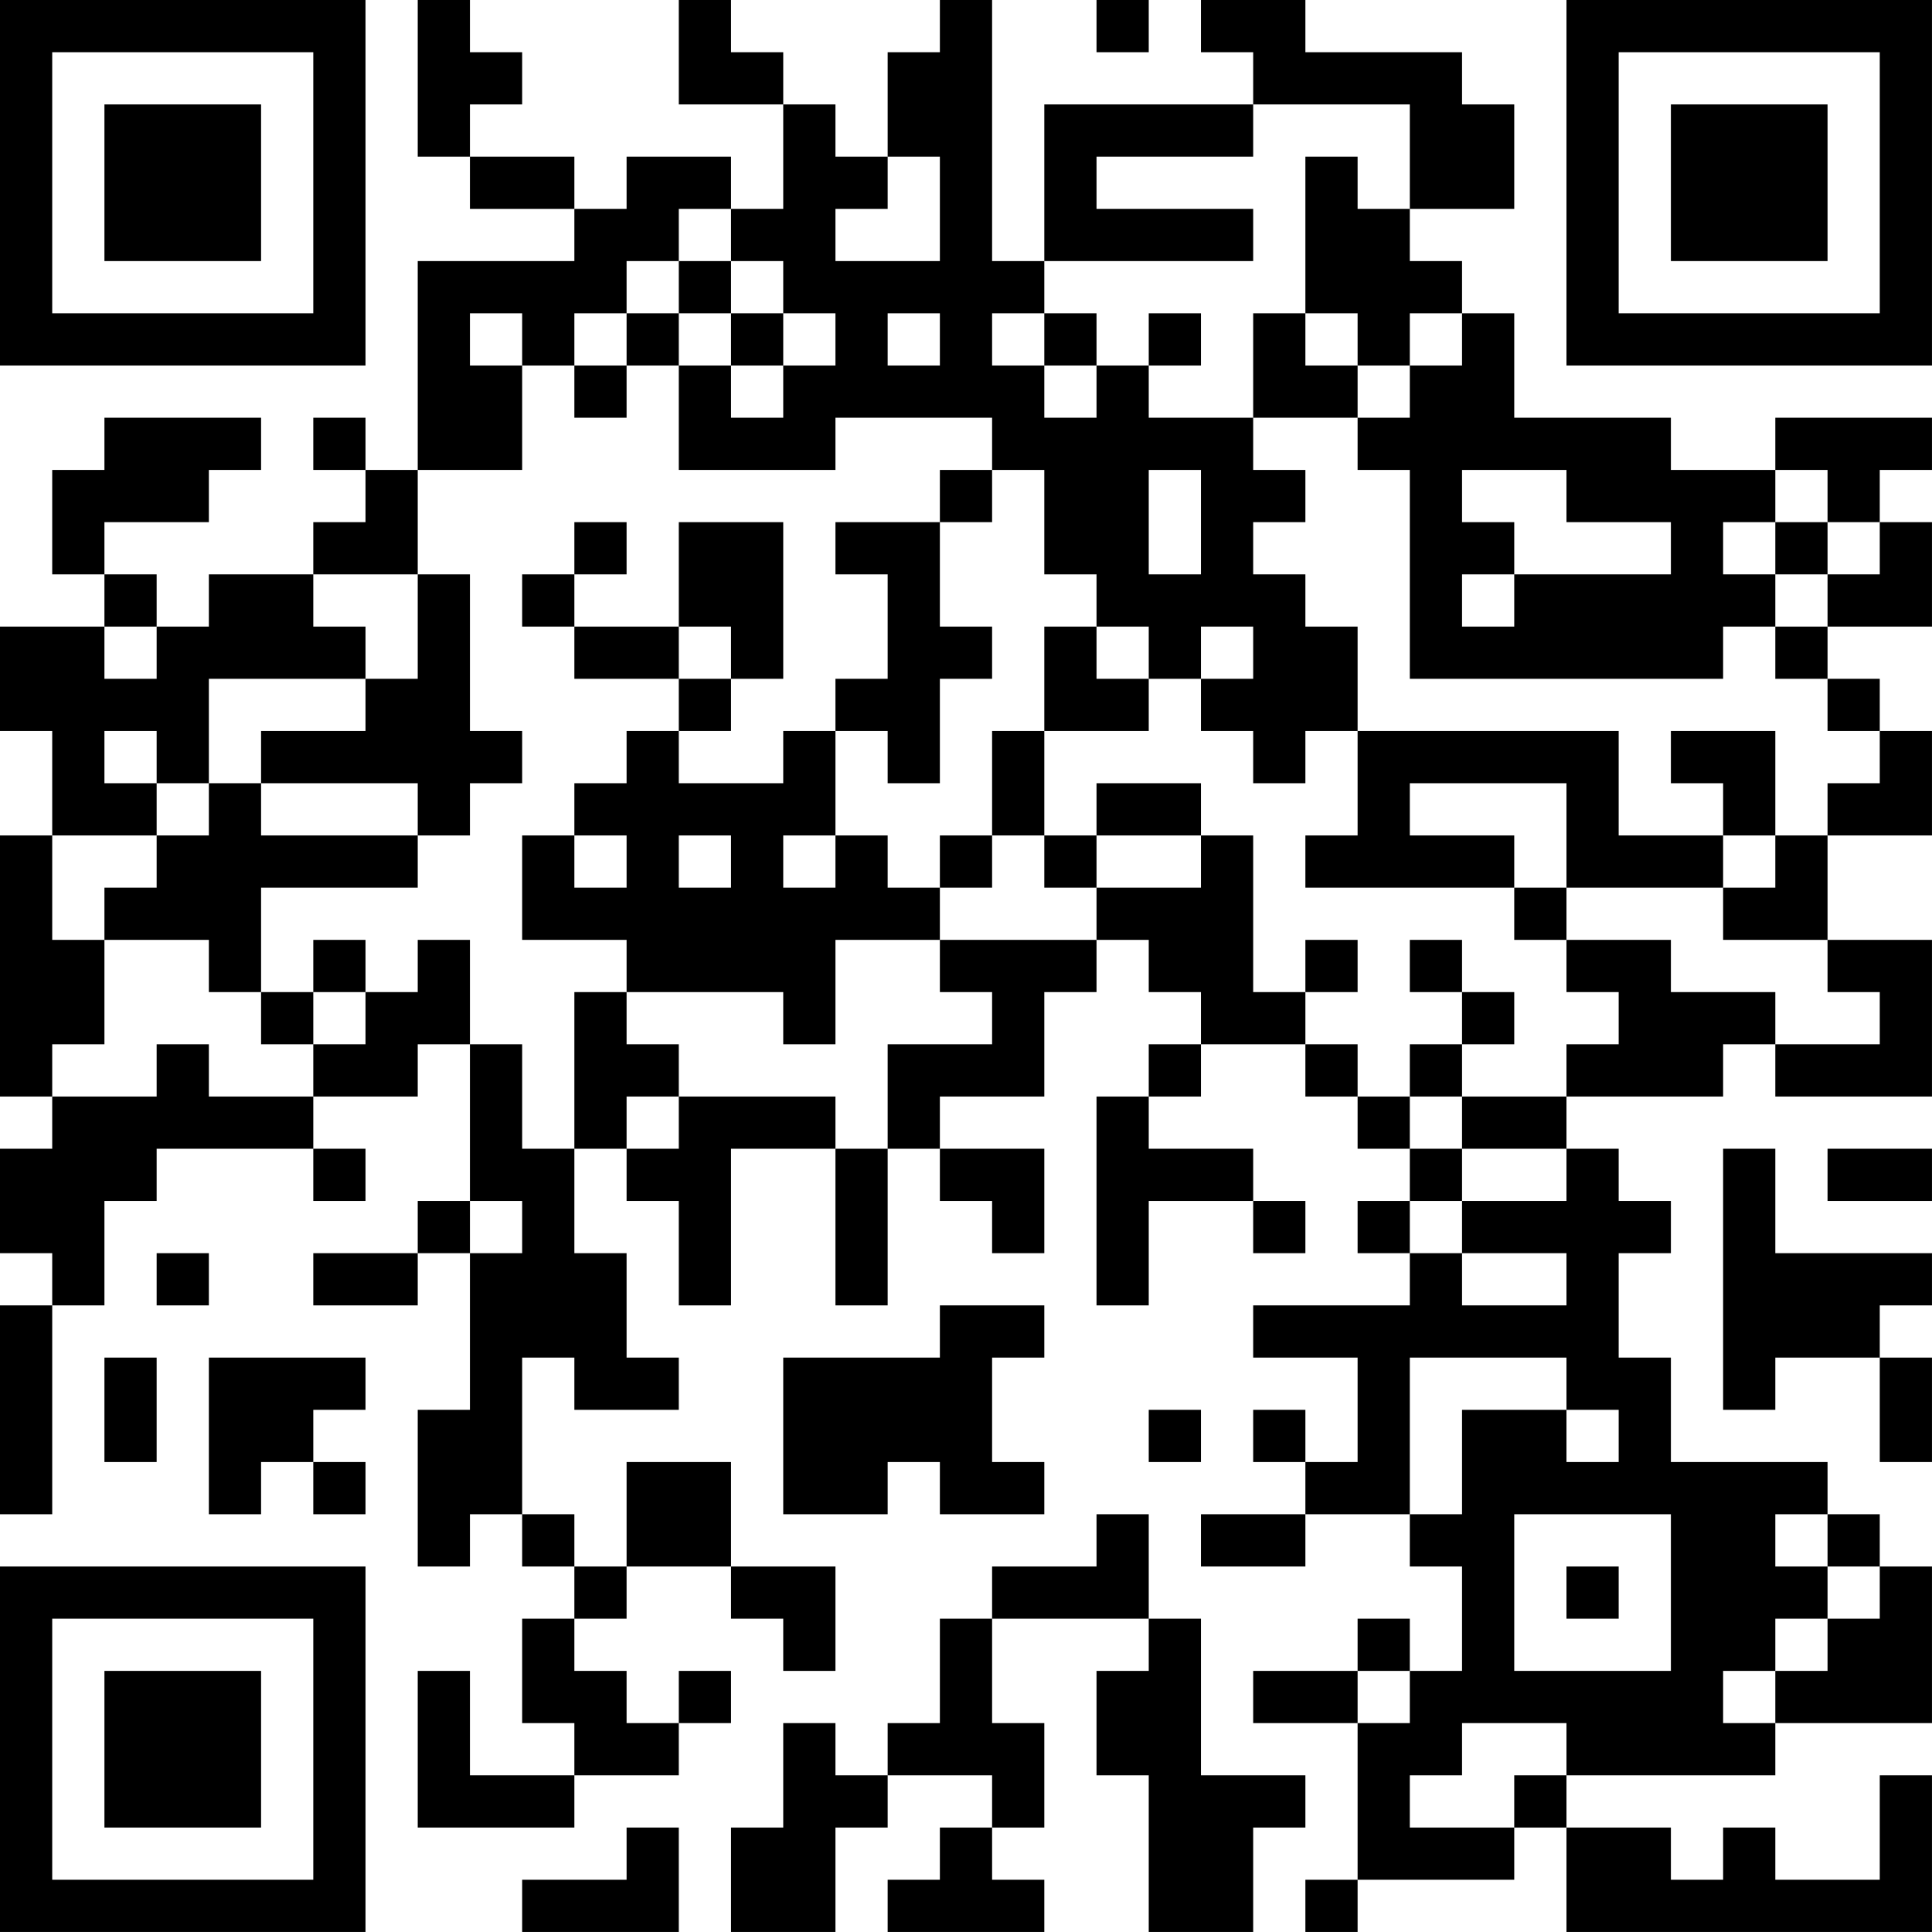
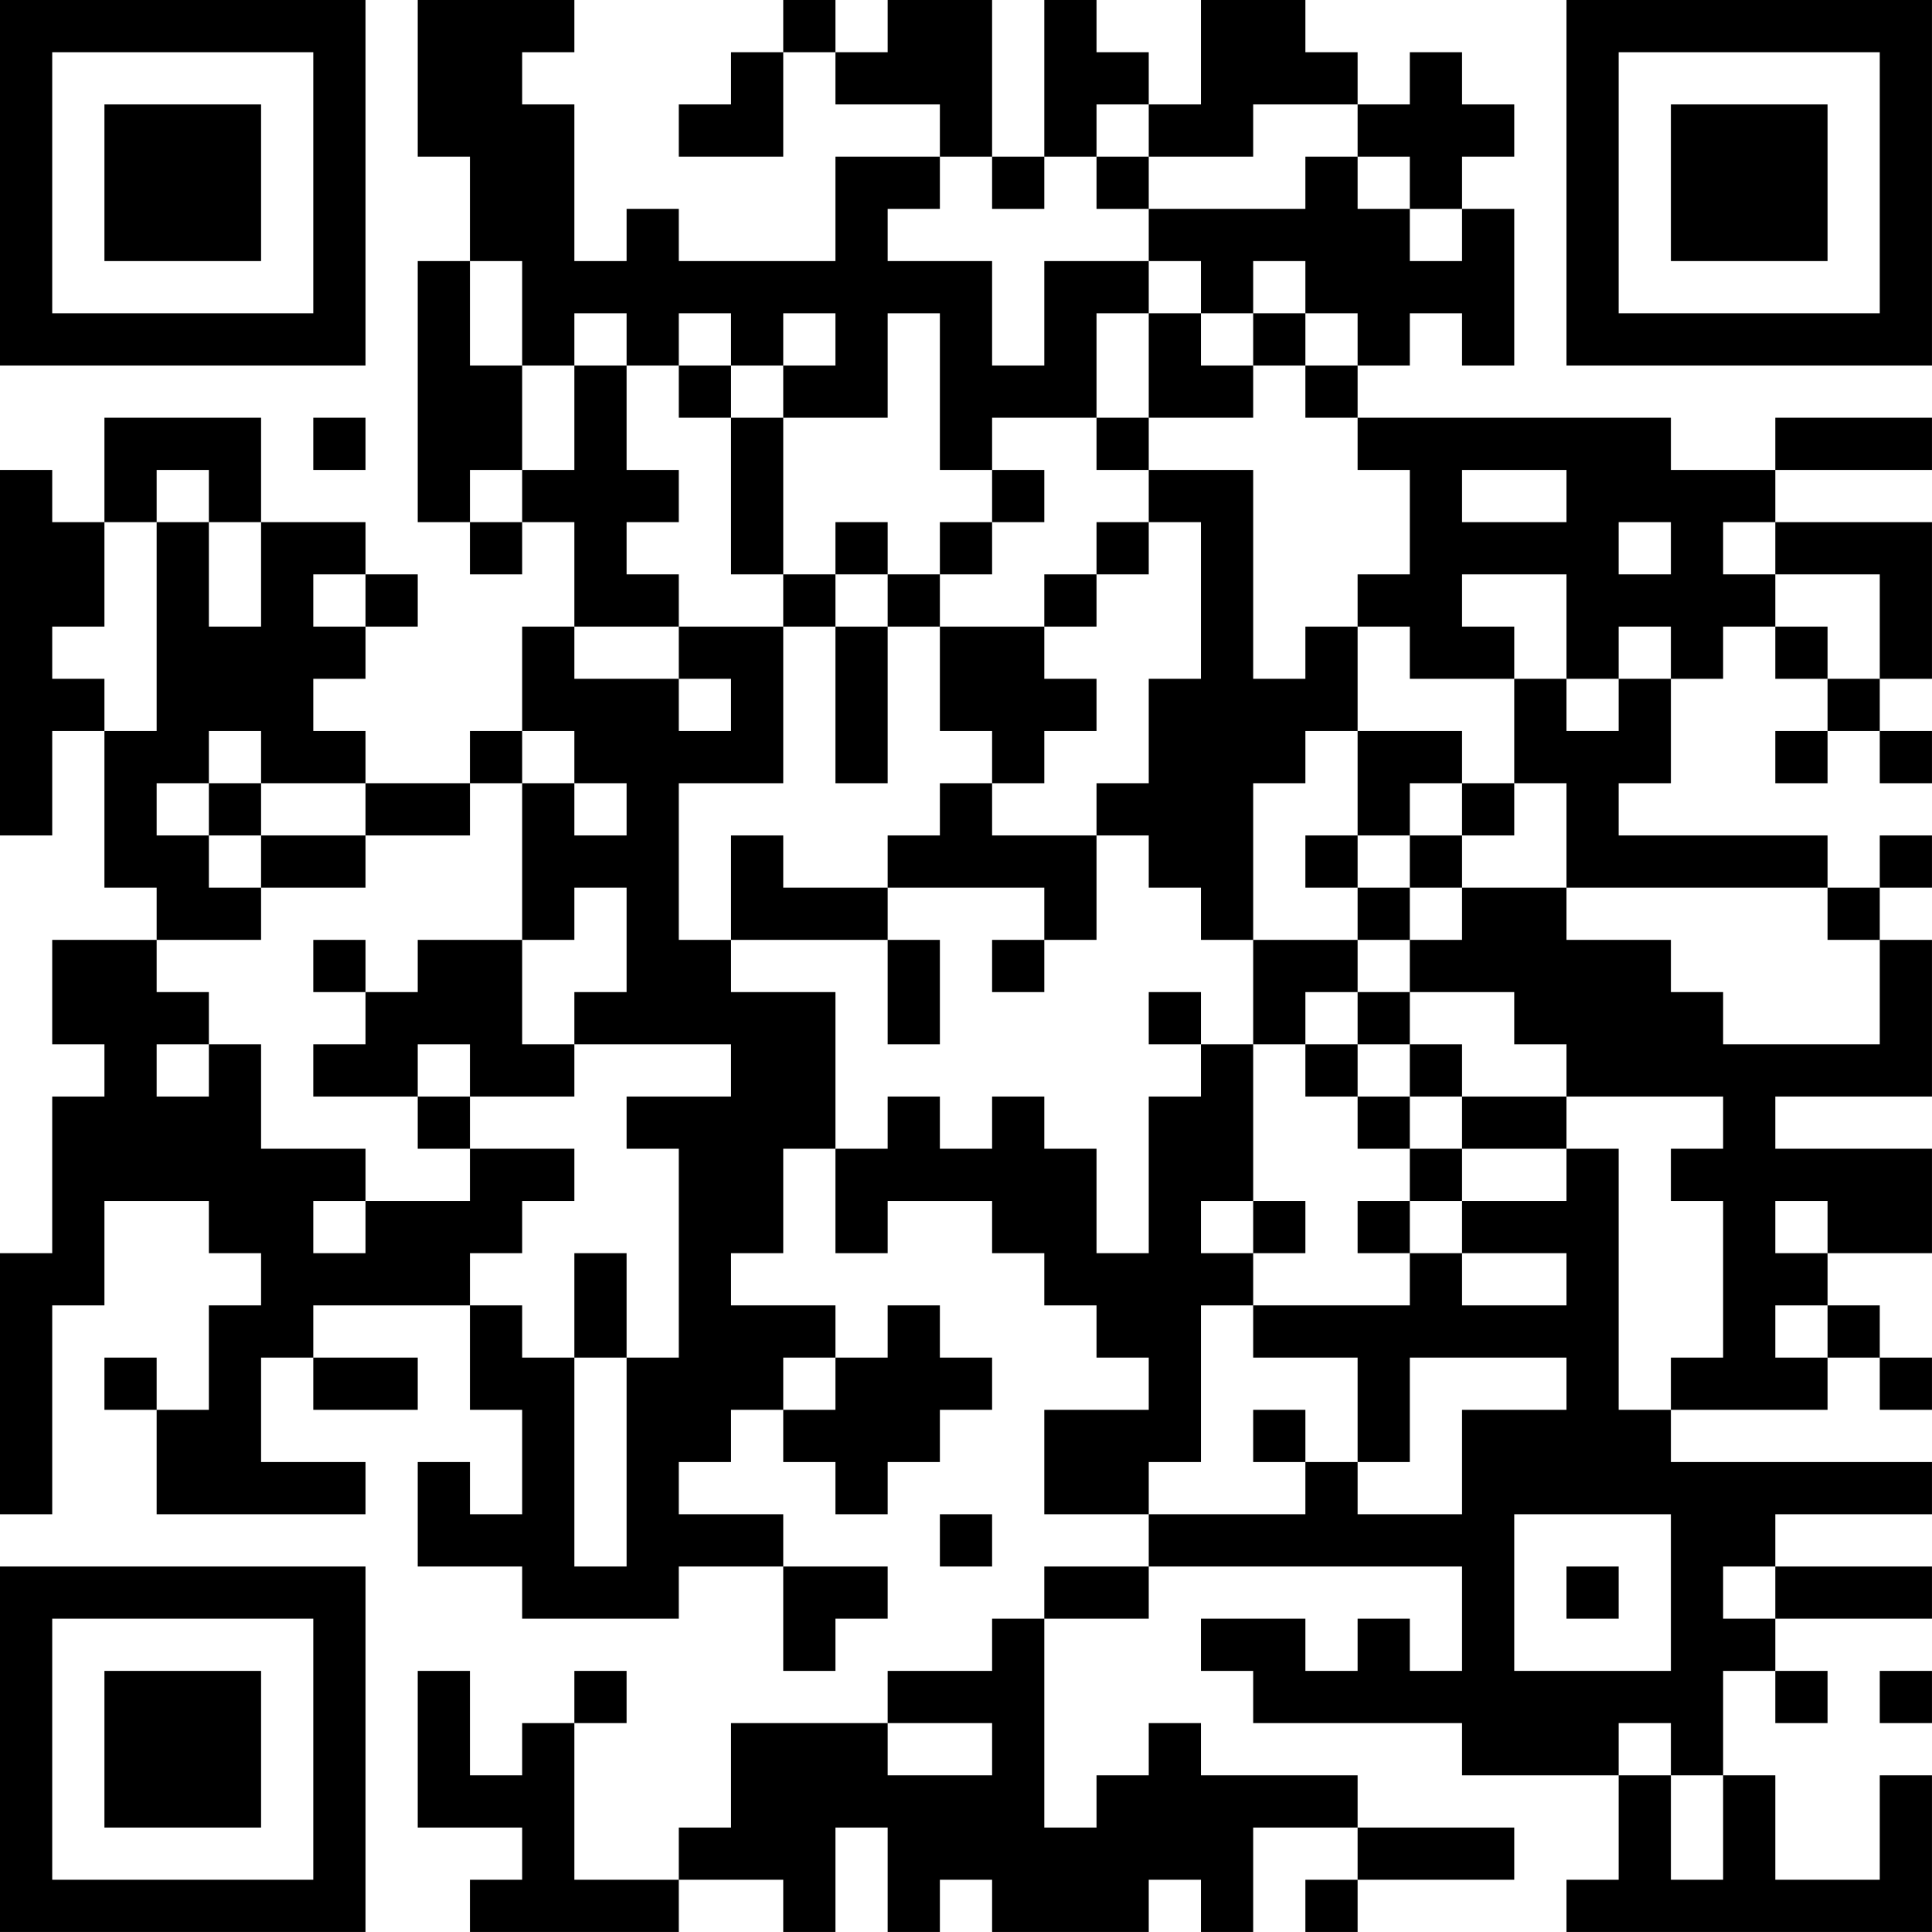
<svg xmlns="http://www.w3.org/2000/svg" version="1.1" width="300" height="300" viewBox="0 0 300 300">
  <rect x="0" y="0" width="300" height="300" fill="#ffffff" />
  <g transform="scale(8.108)">
    <g transform="translate(0,0)">
-       <path fill-rule="evenodd" d="M8 0L8 3L9 3L9 4L11 4L11 5L8 5L8 9L7 9L7 8L6 8L6 9L7 9L7 10L6 10L6 11L4 11L4 12L3 12L3 11L2 11L2 10L4 10L4 9L5 9L5 8L2 8L2 9L1 9L1 11L2 11L2 12L0 12L0 14L1 14L1 16L0 16L0 21L1 21L1 22L0 22L0 24L1 24L1 25L0 25L0 29L1 29L1 25L2 25L2 23L3 23L3 22L6 22L6 23L7 23L7 22L6 22L6 21L8 21L8 20L9 20L9 23L8 23L8 24L6 24L6 25L8 25L8 24L9 24L9 27L8 27L8 30L9 30L9 29L10 29L10 30L11 30L11 31L10 31L10 33L11 33L11 34L9 34L9 32L8 32L8 35L11 35L11 34L13 34L13 33L14 33L14 32L13 32L13 33L12 33L12 32L11 32L11 31L12 31L12 30L14 30L14 31L15 31L15 32L16 32L16 30L14 30L14 28L12 28L12 30L11 30L11 29L10 29L10 26L11 26L11 27L13 27L13 26L12 26L12 24L11 24L11 22L12 22L12 23L13 23L13 25L14 25L14 22L16 22L16 25L17 25L17 22L18 22L18 23L19 23L19 24L20 24L20 22L18 22L18 21L20 21L20 19L21 19L21 18L22 18L22 19L23 19L23 20L22 20L22 21L21 21L21 25L22 25L22 23L24 23L24 24L25 24L25 23L24 23L24 22L22 22L22 21L23 21L23 20L25 20L25 21L26 21L26 22L27 22L27 23L26 23L26 24L27 24L27 25L24 25L24 26L26 26L26 28L25 28L25 27L24 27L24 28L25 28L25 29L23 29L23 30L25 30L25 29L27 29L27 30L28 30L28 32L27 32L27 31L26 31L26 32L24 32L24 33L26 33L26 36L25 36L25 37L26 37L26 36L29 36L29 35L30 35L30 37L37 37L37 34L36 34L36 36L34 36L34 35L33 35L33 36L32 36L32 35L30 35L30 34L34 34L34 33L37 33L37 30L36 30L36 29L35 29L35 28L32 28L32 26L31 26L31 24L32 24L32 23L31 23L31 22L30 22L30 21L33 21L33 20L34 20L34 21L37 21L37 18L35 18L35 16L37 16L37 14L36 14L36 13L35 13L35 12L37 12L37 10L36 10L36 9L37 9L37 8L34 8L34 9L32 9L32 8L29 8L29 6L28 6L28 5L27 5L27 4L29 4L29 2L28 2L28 1L25 1L25 0L23 0L23 1L24 1L24 2L20 2L20 5L19 5L19 0L18 0L18 1L17 1L17 3L16 3L16 2L15 2L15 1L14 1L14 0L13 0L13 2L15 2L15 4L14 4L14 3L12 3L12 4L11 4L11 3L9 3L9 2L10 2L10 1L9 1L9 0ZM21 0L21 1L22 1L22 0ZM24 2L24 3L21 3L21 4L24 4L24 5L20 5L20 6L19 6L19 7L20 7L20 8L21 8L21 7L22 7L22 8L24 8L24 9L25 9L25 10L24 10L24 11L25 11L25 12L26 12L26 14L25 14L25 15L24 15L24 14L23 14L23 13L24 13L24 12L23 12L23 13L22 13L22 12L21 12L21 11L20 11L20 9L19 9L19 8L16 8L16 9L13 9L13 7L14 7L14 8L15 8L15 7L16 7L16 6L15 6L15 5L14 5L14 4L13 4L13 5L12 5L12 6L11 6L11 7L10 7L10 6L9 6L9 7L10 7L10 9L8 9L8 11L6 11L6 12L7 12L7 13L4 13L4 15L3 15L3 14L2 14L2 15L3 15L3 16L1 16L1 18L2 18L2 20L1 20L1 21L3 21L3 20L4 20L4 21L6 21L6 20L7 20L7 19L8 19L8 18L9 18L9 20L10 20L10 22L11 22L11 19L12 19L12 20L13 20L13 21L12 21L12 22L13 22L13 21L16 21L16 22L17 22L17 20L19 20L19 19L18 19L18 18L21 18L21 17L23 17L23 16L24 16L24 19L25 19L25 20L26 20L26 21L27 21L27 22L28 22L28 23L27 23L27 24L28 24L28 25L30 25L30 24L28 24L28 23L30 23L30 22L28 22L28 21L30 21L30 20L31 20L31 19L30 19L30 18L32 18L32 19L34 19L34 20L36 20L36 19L35 19L35 18L33 18L33 17L34 17L34 16L35 16L35 15L36 15L36 14L35 14L35 13L34 13L34 12L35 12L35 11L36 11L36 10L35 10L35 9L34 9L34 10L33 10L33 11L34 11L34 12L33 12L33 13L27 13L27 9L26 9L26 8L27 8L27 7L28 7L28 6L27 6L27 7L26 7L26 6L25 6L25 3L26 3L26 4L27 4L27 2ZM17 3L17 4L16 4L16 5L18 5L18 3ZM13 5L13 6L12 6L12 7L11 7L11 8L12 8L12 7L13 7L13 6L14 6L14 7L15 7L15 6L14 6L14 5ZM17 6L17 7L18 7L18 6ZM20 6L20 7L21 7L21 6ZM22 6L22 7L23 7L23 6ZM24 6L24 8L26 8L26 7L25 7L25 6ZM18 9L18 10L16 10L16 11L17 11L17 13L16 13L16 14L15 14L15 15L13 15L13 14L14 14L14 13L15 13L15 10L13 10L13 12L11 12L11 11L12 11L12 10L11 10L11 11L10 11L10 12L11 12L11 13L13 13L13 14L12 14L12 15L11 15L11 16L10 16L10 18L12 18L12 19L15 19L15 20L16 20L16 18L18 18L18 17L19 17L19 16L20 16L20 17L21 17L21 16L23 16L23 15L21 15L21 16L20 16L20 14L22 14L22 13L21 13L21 12L20 12L20 14L19 14L19 16L18 16L18 17L17 17L17 16L16 16L16 14L17 14L17 15L18 15L18 13L19 13L19 12L18 12L18 10L19 10L19 9ZM22 9L22 11L23 11L23 9ZM28 9L28 10L29 10L29 11L28 11L28 12L29 12L29 11L32 11L32 10L30 10L30 9ZM34 10L34 11L35 11L35 10ZM8 11L8 13L7 13L7 14L5 14L5 15L4 15L4 16L3 16L3 17L2 17L2 18L4 18L4 19L5 19L5 20L6 20L6 19L7 19L7 18L6 18L6 19L5 19L5 17L8 17L8 16L9 16L9 15L10 15L10 14L9 14L9 11ZM2 12L2 13L3 13L3 12ZM13 12L13 13L14 13L14 12ZM26 14L26 16L25 16L25 17L29 17L29 18L30 18L30 17L33 17L33 16L34 16L34 14L32 14L32 15L33 15L33 16L31 16L31 14ZM5 15L5 16L8 16L8 15ZM27 15L27 16L29 16L29 17L30 17L30 15ZM11 16L11 17L12 17L12 16ZM13 16L13 17L14 17L14 16ZM15 16L15 17L16 17L16 16ZM25 18L25 19L26 19L26 18ZM27 18L27 19L28 19L28 20L27 20L27 21L28 21L28 20L29 20L29 19L28 19L28 18ZM33 22L33 27L34 27L34 26L36 26L36 28L37 28L37 26L36 26L36 25L37 25L37 24L34 24L34 22ZM35 22L35 23L37 23L37 22ZM9 23L9 24L10 24L10 23ZM3 24L3 25L4 25L4 24ZM18 25L18 26L15 26L15 29L17 29L17 28L18 28L18 29L20 29L20 28L19 28L19 26L20 26L20 25ZM2 26L2 28L3 28L3 26ZM4 26L4 29L5 29L5 28L6 28L6 29L7 29L7 28L6 28L6 27L7 27L7 26ZM27 26L27 29L28 29L28 27L30 27L30 28L31 28L31 27L30 27L30 26ZM22 27L22 28L23 28L23 27ZM21 29L21 30L19 30L19 31L18 31L18 33L17 33L17 34L16 34L16 33L15 33L15 35L14 35L14 37L16 37L16 35L17 35L17 34L19 34L19 35L18 35L18 36L17 36L17 37L20 37L20 36L19 36L19 35L20 35L20 33L19 33L19 31L22 31L22 32L21 32L21 34L22 34L22 37L24 37L24 35L25 35L25 34L23 34L23 31L22 31L22 29ZM29 29L29 32L32 32L32 29ZM34 29L34 30L35 30L35 31L34 31L34 32L33 32L33 33L34 33L34 32L35 32L35 31L36 31L36 30L35 30L35 29ZM30 30L30 31L31 31L31 30ZM26 32L26 33L27 33L27 32ZM28 33L28 34L27 34L27 35L29 35L29 34L30 34L30 33ZM12 35L12 36L10 36L10 37L13 37L13 35ZM0 0L0 7L7 7L7 0ZM1 1L1 6L6 6L6 1ZM2 2L2 5L5 5L5 2ZM30 0L30 7L37 7L37 0ZM31 1L31 6L36 6L36 1ZM32 2L32 5L35 5L35 2ZM0 30L0 37L7 37L7 30ZM1 31L1 36L6 36L6 31ZM2 32L2 35L5 35L5 32Z" fill="#000000" />
+       <path fill-rule="evenodd" d="M8 0L8 3L9 3L9 5L8 5L8 10L9 10L9 11L10 11L10 10L11 10L11 12L10 12L10 14L9 14L9 15L7 15L7 14L6 14L6 13L7 13L7 12L8 12L8 11L7 11L7 10L5 10L5 8L2 8L2 10L1 10L1 9L0 9L0 16L1 16L1 14L2 14L2 17L3 17L3 18L1 18L1 20L2 20L2 21L1 21L1 24L0 24L0 29L1 29L1 25L2 25L2 23L4 23L4 24L5 24L5 25L4 25L4 27L3 27L3 26L2 26L2 27L3 27L3 29L7 29L7 28L5 28L5 26L6 26L6 27L8 27L8 26L6 26L6 25L9 25L9 27L10 27L10 29L9 29L9 28L8 28L8 30L10 30L10 31L13 31L13 30L15 30L15 32L16 32L16 31L17 31L17 30L15 30L15 29L13 29L13 28L14 28L14 27L15 27L15 28L16 28L16 29L17 29L17 28L18 28L18 27L19 27L19 26L18 26L18 25L17 25L17 26L16 26L16 25L14 25L14 24L15 24L15 22L16 22L16 24L17 24L17 23L19 23L19 24L20 24L20 25L21 25L21 26L22 26L22 27L20 27L20 29L22 29L22 30L20 30L20 31L19 31L19 32L17 32L17 33L14 33L14 35L13 35L13 36L11 36L11 33L12 33L12 32L11 32L11 33L10 33L10 34L9 34L9 32L8 32L8 35L10 35L10 36L9 36L9 37L13 37L13 36L15 36L15 37L16 37L16 35L17 35L17 37L18 37L18 36L19 36L19 37L22 37L22 36L23 36L23 37L24 37L24 35L26 35L26 36L25 36L25 37L26 37L26 36L29 36L29 35L26 35L26 34L23 34L23 33L22 33L22 34L21 34L21 35L20 35L20 31L22 31L22 30L28 30L28 32L27 32L27 31L26 31L26 32L25 32L25 31L23 31L23 32L24 32L24 33L28 33L28 34L31 34L31 36L30 36L30 37L37 37L37 34L36 34L36 36L34 36L34 34L33 34L33 32L34 32L34 33L35 33L35 32L34 32L34 31L37 31L37 30L34 30L34 29L37 29L37 28L32 28L32 27L35 27L35 26L36 26L36 27L37 27L37 26L36 26L36 25L35 25L35 24L37 24L37 22L34 22L34 21L37 21L37 18L36 18L36 17L37 17L37 16L36 16L36 17L35 17L35 16L31 16L31 15L32 15L32 13L33 13L33 12L34 12L34 13L35 13L35 14L34 14L34 15L35 15L35 14L36 14L36 15L37 15L37 14L36 14L36 13L37 13L37 10L34 10L34 9L37 9L37 8L34 8L34 9L32 9L32 8L26 8L26 7L27 7L27 6L28 6L28 7L29 7L29 4L28 4L28 3L29 3L29 2L28 2L28 1L27 1L27 2L26 2L26 1L25 1L25 0L23 0L23 2L22 2L22 1L21 1L21 0L20 0L20 3L19 3L19 0L17 0L17 1L16 1L16 0L15 0L15 1L14 1L14 2L13 2L13 3L15 3L15 1L16 1L16 2L18 2L18 3L16 3L16 5L13 5L13 4L12 4L12 5L11 5L11 2L10 2L10 1L11 1L11 0ZM21 2L21 3L20 3L20 4L19 4L19 3L18 3L18 4L17 4L17 5L19 5L19 7L20 7L20 5L22 5L22 6L21 6L21 8L19 8L19 9L18 9L18 6L17 6L17 8L15 8L15 7L16 7L16 6L15 6L15 7L14 7L14 6L13 6L13 7L12 7L12 6L11 6L11 7L10 7L10 5L9 5L9 7L10 7L10 9L9 9L9 10L10 10L10 9L11 9L11 7L12 7L12 9L13 9L13 10L12 10L12 11L13 11L13 12L11 12L11 13L13 13L13 14L14 14L14 13L13 13L13 12L15 12L15 15L13 15L13 18L14 18L14 19L16 19L16 22L17 22L17 21L18 21L18 22L19 22L19 21L20 21L20 22L21 22L21 24L22 24L22 21L23 21L23 20L24 20L24 23L23 23L23 24L24 24L24 25L23 25L23 28L22 28L22 29L25 29L25 28L26 28L26 29L28 29L28 27L30 27L30 26L27 26L27 28L26 28L26 26L24 26L24 25L27 25L27 24L28 24L28 25L30 25L30 24L28 24L28 23L30 23L30 22L31 22L31 27L32 27L32 26L33 26L33 23L32 23L32 22L33 22L33 21L30 21L30 20L29 20L29 19L27 19L27 18L28 18L28 17L30 17L30 18L32 18L32 19L33 19L33 20L36 20L36 18L35 18L35 17L30 17L30 15L29 15L29 13L30 13L30 14L31 14L31 13L32 13L32 12L31 12L31 13L30 13L30 11L28 11L28 12L29 12L29 13L27 13L27 12L26 12L26 11L27 11L27 9L26 9L26 8L25 8L25 7L26 7L26 6L25 6L25 5L24 5L24 6L23 6L23 5L22 5L22 4L25 4L25 3L26 3L26 4L27 4L27 5L28 5L28 4L27 4L27 3L26 3L26 2L24 2L24 3L22 3L22 2ZM21 3L21 4L22 4L22 3ZM22 6L22 8L21 8L21 9L22 9L22 10L21 10L21 11L20 11L20 12L18 12L18 11L19 11L19 10L20 10L20 9L19 9L19 10L18 10L18 11L17 11L17 10L16 10L16 11L15 11L15 8L14 8L14 7L13 7L13 8L14 8L14 11L15 11L15 12L16 12L16 15L17 15L17 12L18 12L18 14L19 14L19 15L18 15L18 16L17 16L17 17L15 17L15 16L14 16L14 18L17 18L17 20L18 20L18 18L17 18L17 17L20 17L20 18L19 18L19 19L20 19L20 18L21 18L21 16L22 16L22 17L23 17L23 18L24 18L24 20L25 20L25 21L26 21L26 22L27 22L27 23L26 23L26 24L27 24L27 23L28 23L28 22L30 22L30 21L28 21L28 20L27 20L27 19L26 19L26 18L27 18L27 17L28 17L28 16L29 16L29 15L28 15L28 14L26 14L26 12L25 12L25 13L24 13L24 9L22 9L22 8L24 8L24 7L25 7L25 6L24 6L24 7L23 7L23 6ZM6 8L6 9L7 9L7 8ZM3 9L3 10L2 10L2 12L1 12L1 13L2 13L2 14L3 14L3 10L4 10L4 12L5 12L5 10L4 10L4 9ZM28 9L28 10L30 10L30 9ZM22 10L22 11L21 11L21 12L20 12L20 13L21 13L21 14L20 14L20 15L19 15L19 16L21 16L21 15L22 15L22 13L23 13L23 10ZM31 10L31 11L32 11L32 10ZM33 10L33 11L34 11L34 12L35 12L35 13L36 13L36 11L34 11L34 10ZM6 11L6 12L7 12L7 11ZM16 11L16 12L17 12L17 11ZM4 14L4 15L3 15L3 16L4 16L4 17L5 17L5 18L3 18L3 19L4 19L4 20L3 20L3 21L4 21L4 20L5 20L5 22L7 22L7 23L6 23L6 24L7 24L7 23L9 23L9 22L11 22L11 23L10 23L10 24L9 24L9 25L10 25L10 26L11 26L11 30L12 30L12 26L13 26L13 22L12 22L12 21L14 21L14 20L11 20L11 19L12 19L12 17L11 17L11 18L10 18L10 15L11 15L11 16L12 16L12 15L11 15L11 14L10 14L10 15L9 15L9 16L7 16L7 15L5 15L5 14ZM25 14L25 15L24 15L24 18L26 18L26 17L27 17L27 16L28 16L28 15L27 15L27 16L26 16L26 14ZM4 15L4 16L5 16L5 17L7 17L7 16L5 16L5 15ZM25 16L25 17L26 17L26 16ZM6 18L6 19L7 19L7 20L6 20L6 21L8 21L8 22L9 22L9 21L11 21L11 20L10 20L10 18L8 18L8 19L7 19L7 18ZM22 19L22 20L23 20L23 19ZM25 19L25 20L26 20L26 21L27 21L27 22L28 22L28 21L27 21L27 20L26 20L26 19ZM8 20L8 21L9 21L9 20ZM24 23L24 24L25 24L25 23ZM34 23L34 24L35 24L35 23ZM11 24L11 26L12 26L12 24ZM34 25L34 26L35 26L35 25ZM15 26L15 27L16 27L16 26ZM24 27L24 28L25 28L25 27ZM18 29L18 30L19 30L19 29ZM29 29L29 32L32 32L32 29ZM30 30L30 31L31 31L31 30ZM33 30L33 31L34 31L34 30ZM36 32L36 33L37 33L37 32ZM17 33L17 34L19 34L19 33ZM31 33L31 34L32 34L32 36L33 36L33 34L32 34L32 33ZM0 0L0 7L7 7L7 0ZM1 1L1 6L6 6L6 1ZM2 2L2 5L5 5L5 2ZM30 0L30 7L37 7L37 0ZM31 1L31 6L36 6L36 1ZM32 2L32 5L35 5L35 2ZM0 30L0 37L7 37L7 30ZM1 31L1 36L6 36L6 31ZM2 32L2 35L5 35L5 32Z" fill="#000000" />
    </g>
  </g>
</svg>
